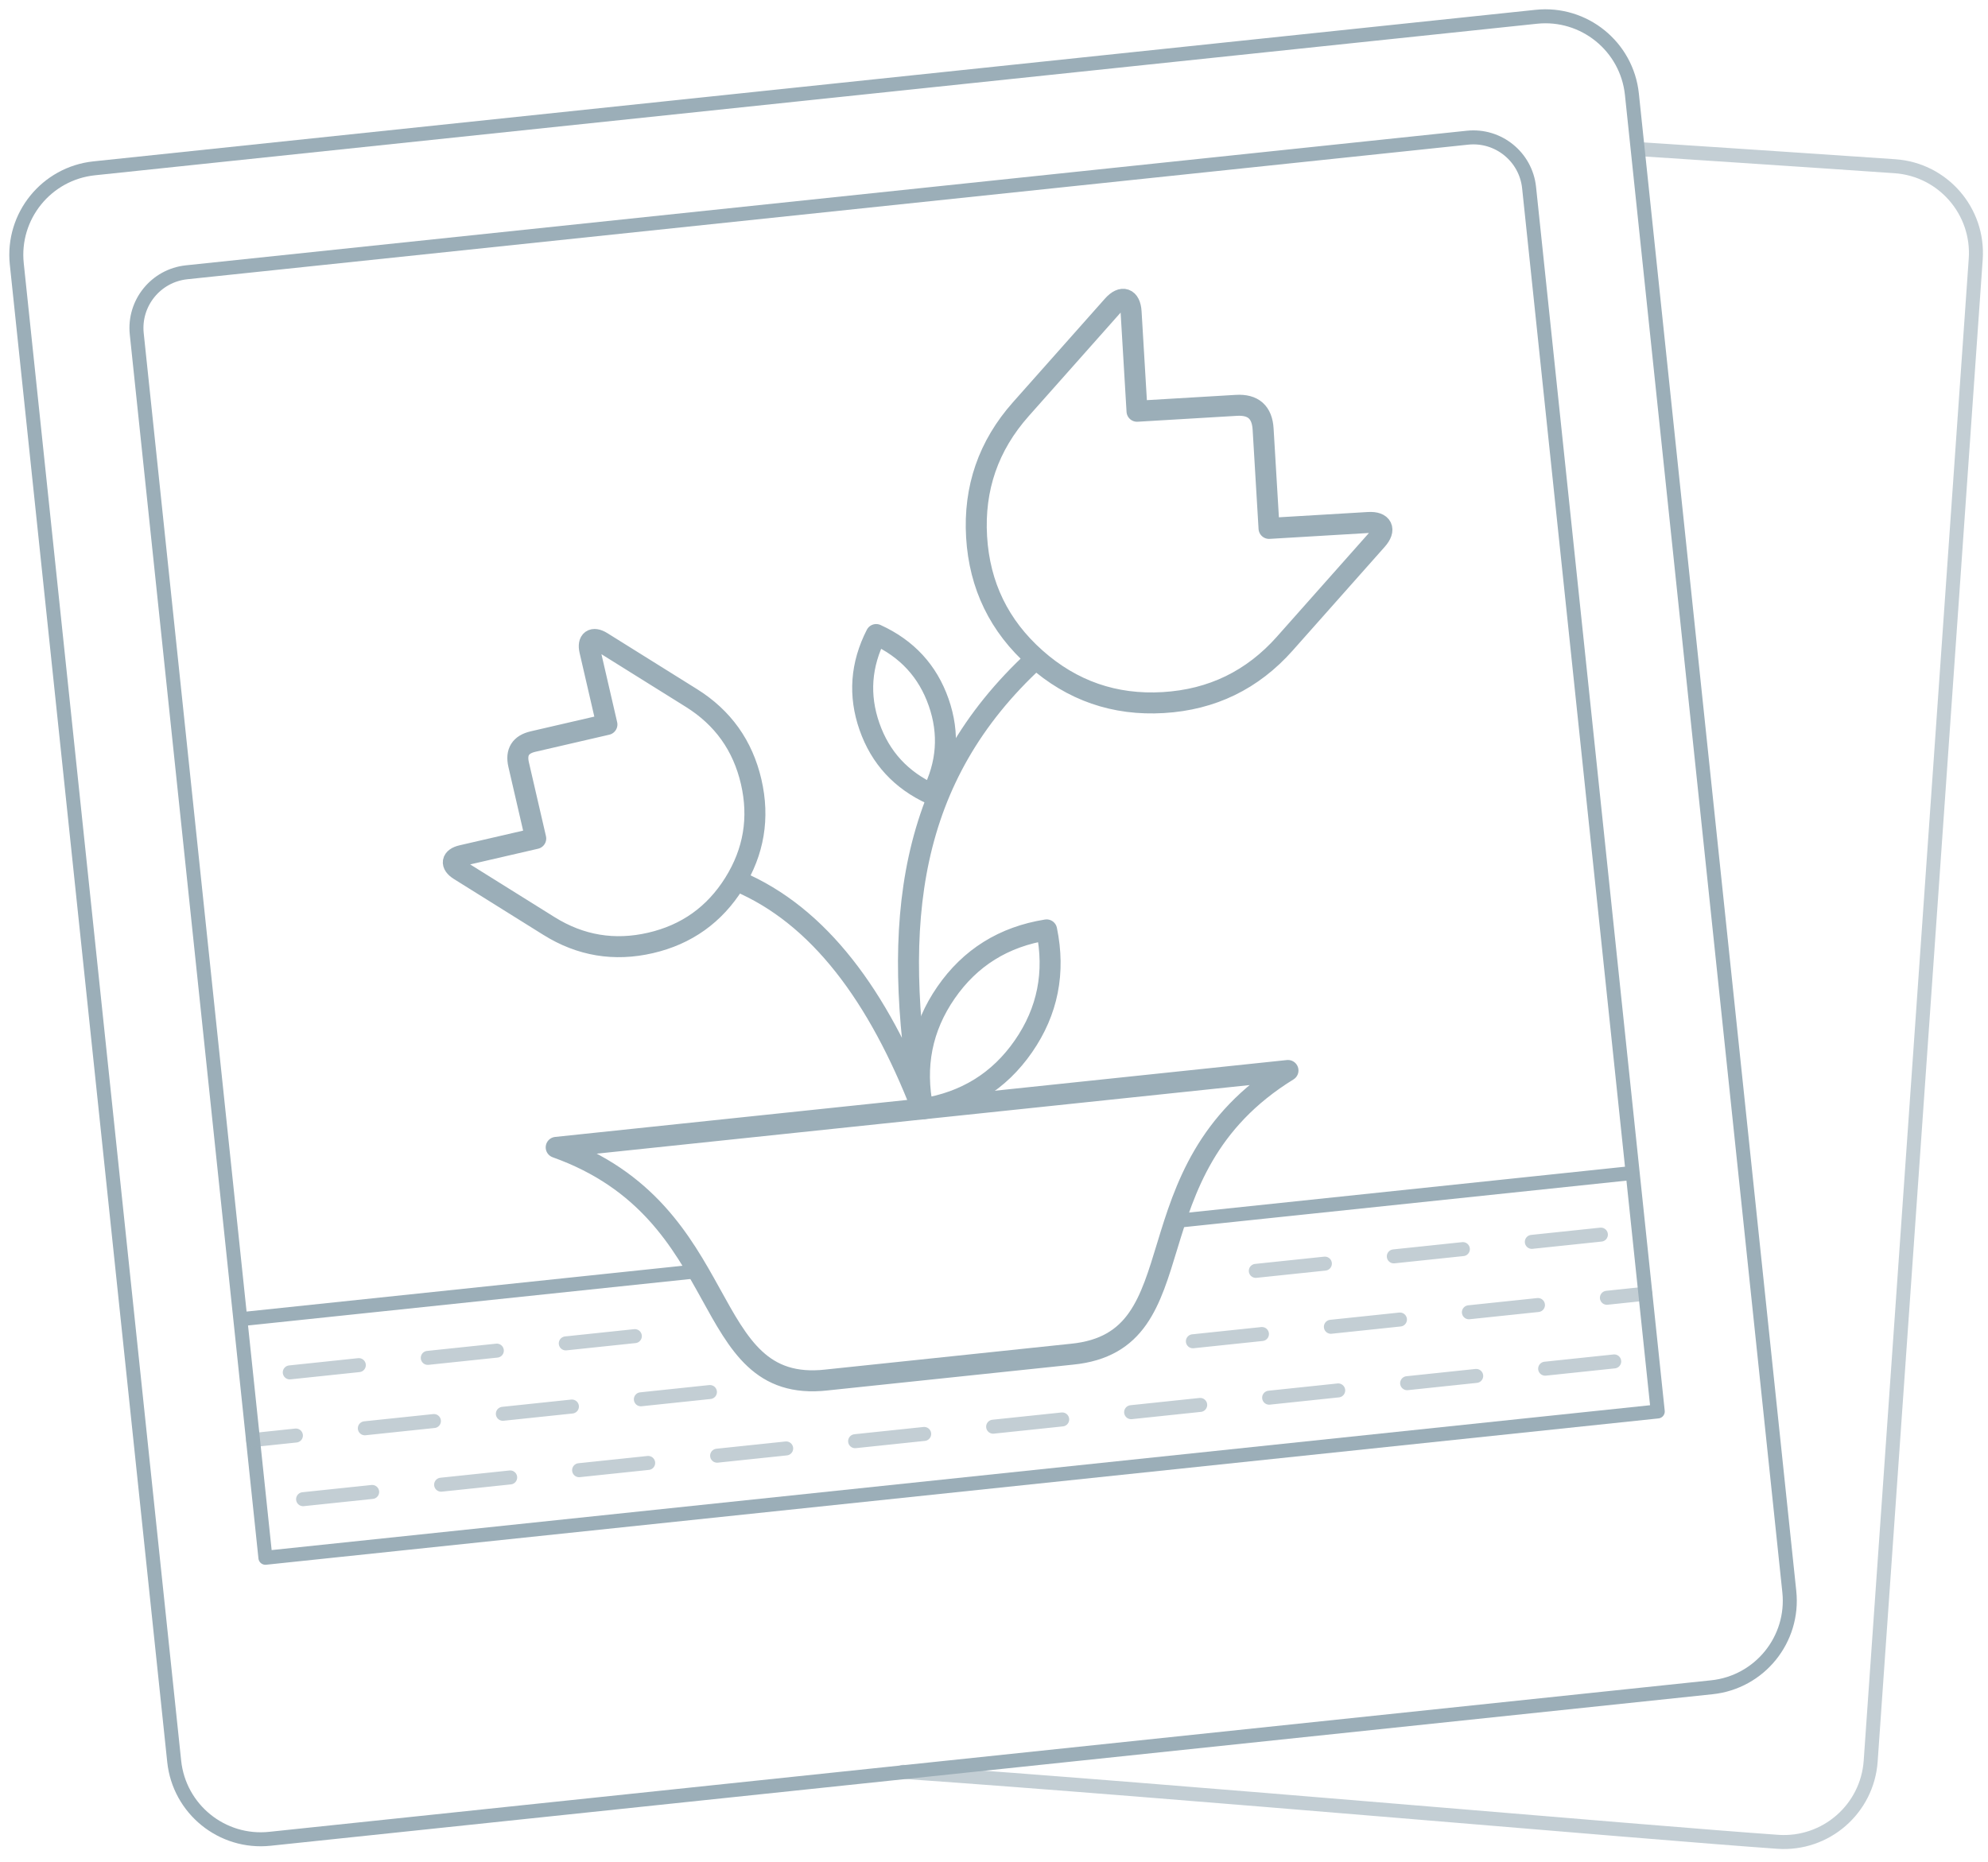
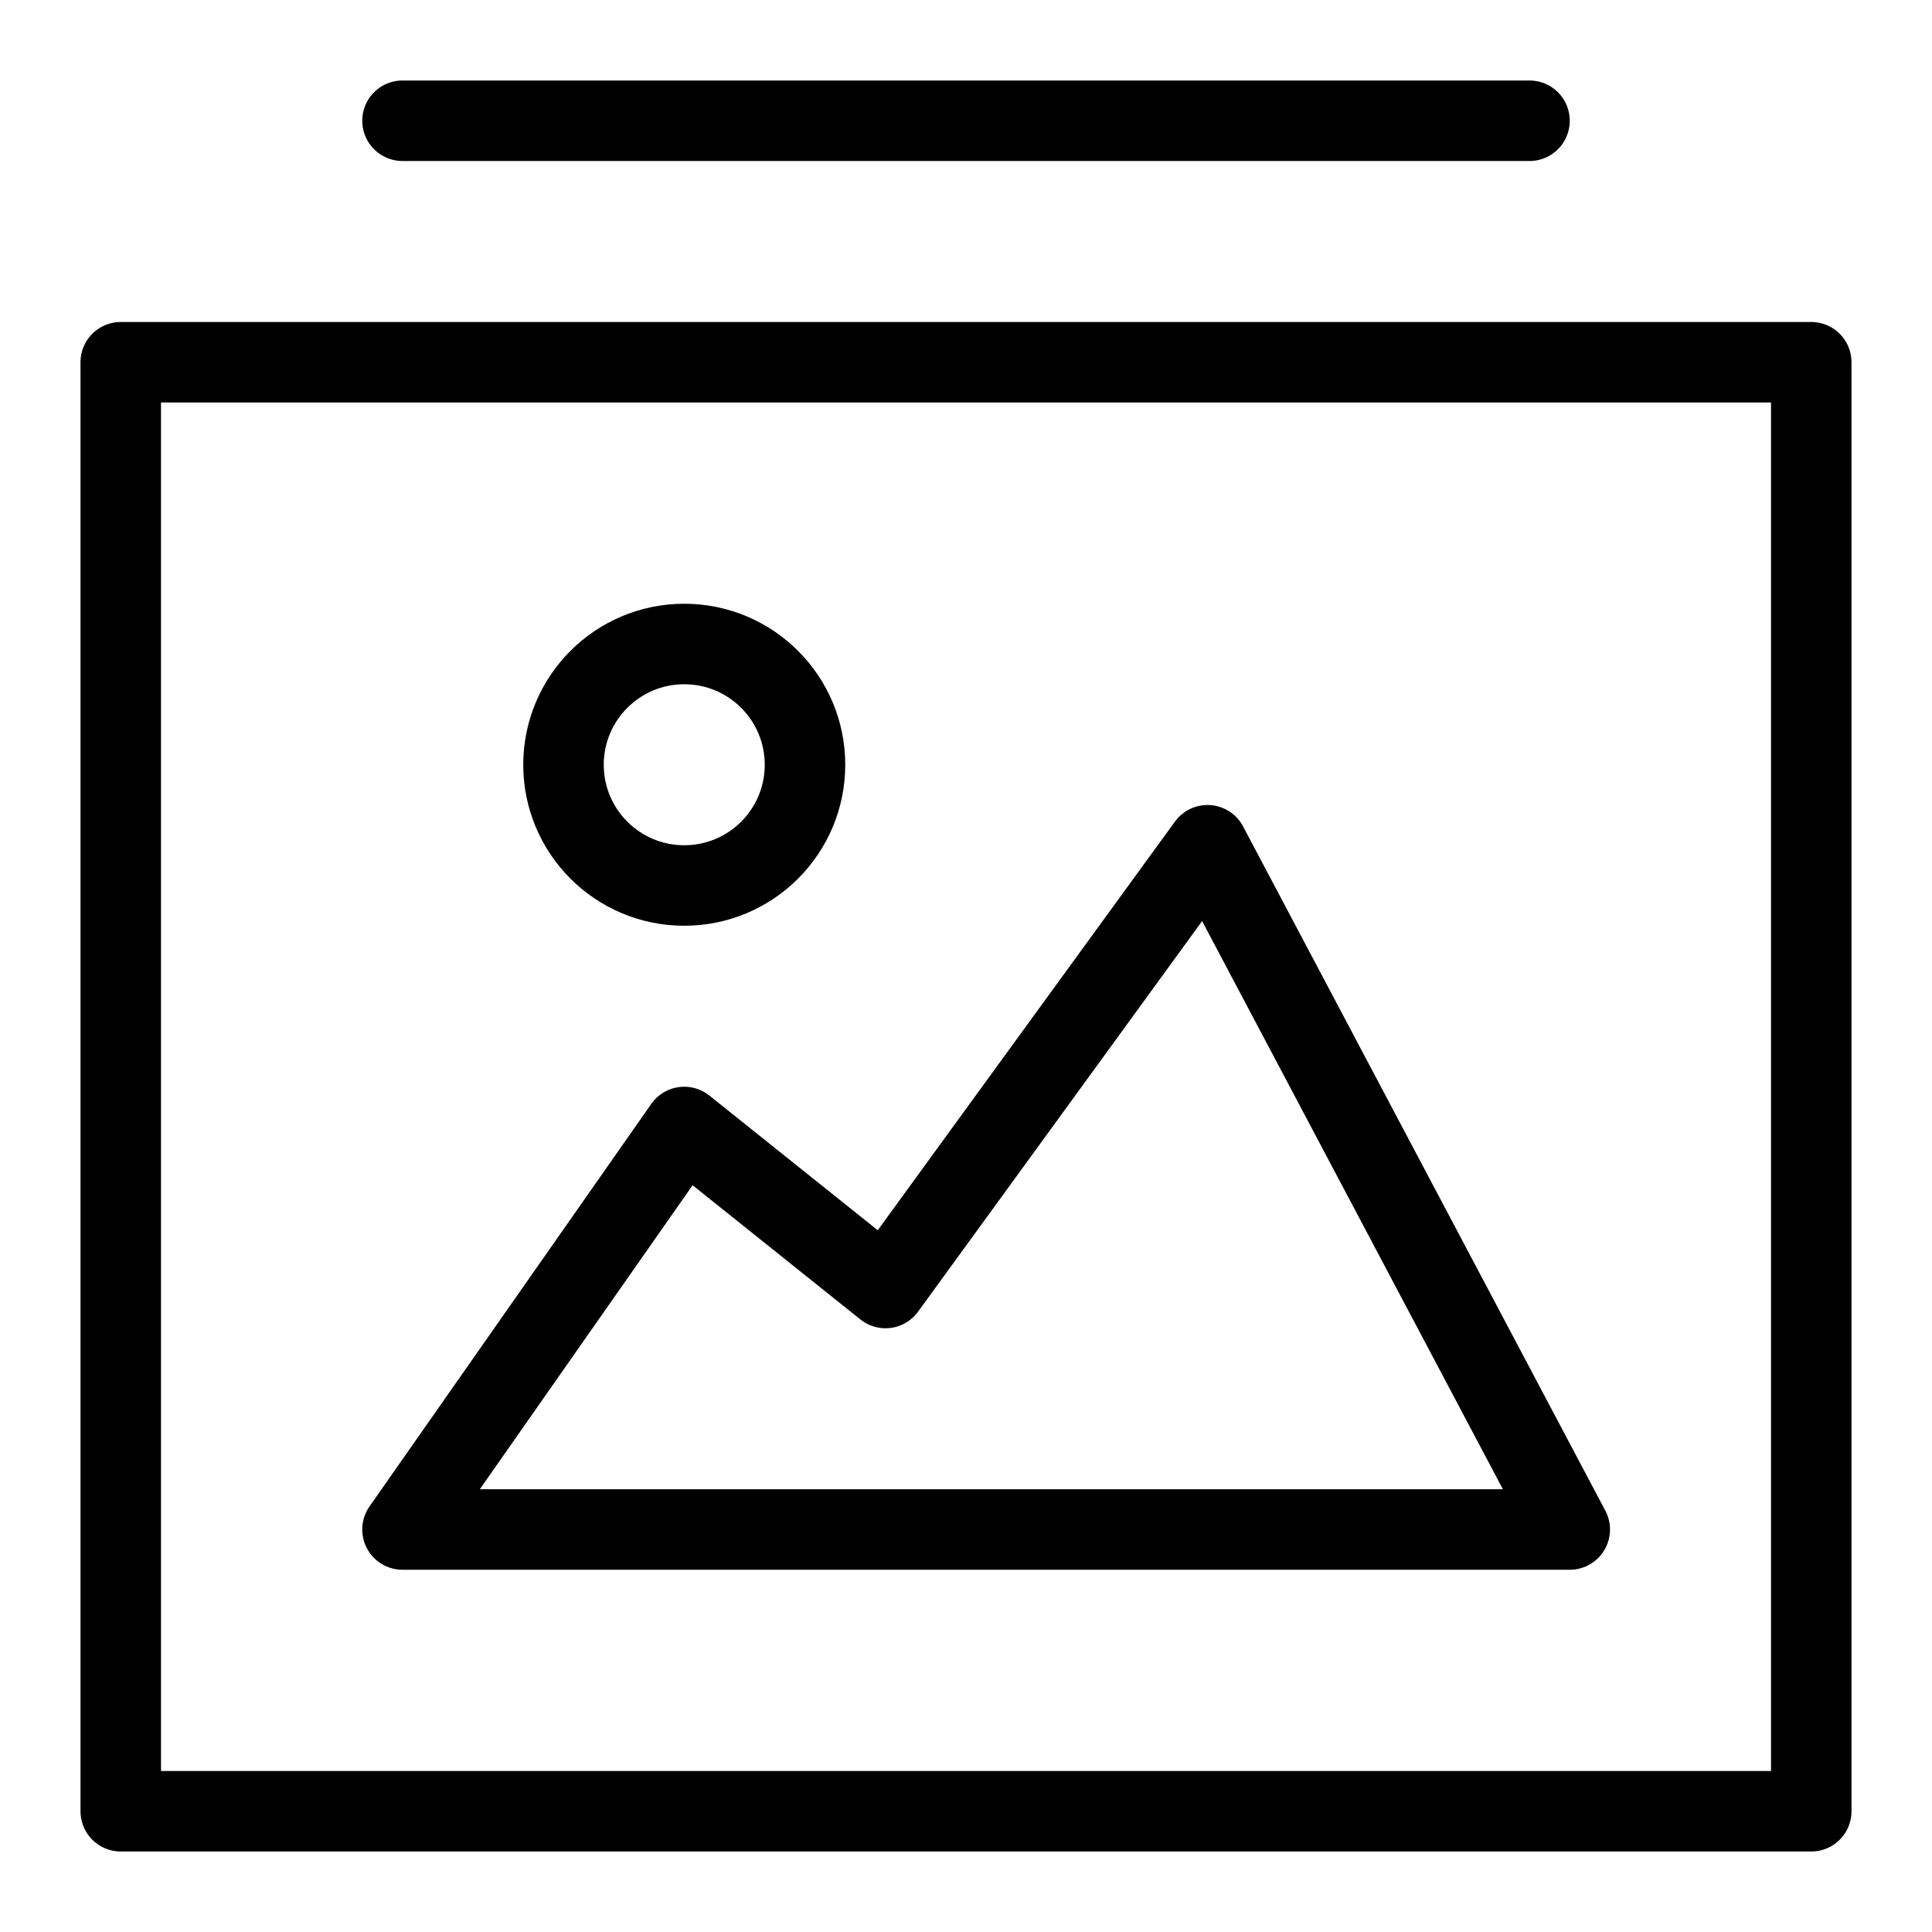
- <svg xmlns="http://www.w3.org/2000/svg" width="142" height="133" viewBox="0 0 142 133">
-   <g stroke="#9BAEB8" fill="none" fill-rule="evenodd" stroke-linecap="round" stroke-linejoin="round">
-     <path d="M116.564 6.731a6.215 6.215 0 0 0-6.831-5.532L6.731 12.025a6.216 6.216 0 0 0-5.532 6.831l11.244 106.98a6.217 6.217 0 0 0 6.831 5.532l103.002-10.826a6.215 6.215 0 0 0 5.532-6.831L116.564 6.73z" />
-     <path d="M109.22 13.398a4.003 4.003 0 0 0-4.397-3.561L13.33 19.453a4.005 4.005 0 0 0-3.562 4.398l9.19 87.44 99.453-10.453-9.191-87.44zM17.168 94.25l32.55-3.42M84.1 87.216l32.52-3.418" />
-     <g stroke-width="1.5">
-       <path d="M59.043 98.59c-9.3 1.04-6.382-12-19.314-16.619l52.269-5.493c-11.689 7.205-6.123 19.355-15.437 20.27l-17.518 1.841zm6.821-19.365C62.738 71.163 58.508 65.407 52.7 62.95m13.164 16.275c-2.227-13.332-1.061-23.69 8.078-32.121" />
-       <path d="M74.758 66.434c.627 3.041.077 5.81-1.648 8.306-1.725 2.496-4.12 3.989-7.186 4.478-.626-3.04-.076-5.809 1.649-8.305 1.724-2.496 4.12-3.989 7.185-4.479zm-12.174-21.1c2.198 1 3.686 2.615 4.464 4.844.778 2.228.618 4.418-.48 6.57-2.198-1.001-3.686-2.616-4.464-4.844-.778-2.229-.618-4.419.48-6.57zm29.191.643c-2.312 2.604-5.205 4.01-8.68 4.217-3.477.207-6.517-.845-9.12-3.156-2.605-2.312-4.01-5.205-4.218-8.68-.207-3.476.845-6.516 3.156-9.121l6.576-7.409c.658-.741 1.244-.539 1.303.45l.424 7.103 7.1-.422c1.2-.072 1.834.492 1.906 1.69l.424 7.101 7.101-.422c.99-.059 1.26.5.602 1.24l-6.575 7.409zm-42.39 3.888c2.249 1.404 3.672 3.398 4.27 5.982.597 2.583.194 5-1.21 7.249-1.405 2.25-3.4 3.673-5.983 4.27-2.583.597-5 .194-7.249-1.21l-6.4-3.997c-.64-.4-.563-.865.173-1.035l5.28-1.22-1.22-5.28c-.206-.89.136-1.439 1.027-1.645l5.278-1.221-1.22-5.279c-.17-.735.215-1.01.855-.61l6.399 3.996z" />
-     </g>
-     <path d="m20.698 98.047 4.933-.519m4.924-.518 4.933-.518m4.925-.517 4.933-.519M89.7 90.794l4.934-.518m4.924-.518 4.933-.518m4.925-.518 4.933-.518M21.65 107.106l4.933-.518m4.925-.518 4.933-.518m4.924-.518 4.933-.518m4.925-.518 4.933-.518m4.924-.518 4.933-.518m4.925-.518 4.933-.518m4.924-.518 4.933-.519m4.925-.517 4.933-.519m4.924-.517 4.933-.519m4.925-.517 4.933-.519m-97.226 5.617 3.061-.322m4.924-.518 4.934-.518m4.924-.517 4.933-.519m4.925-.517 4.933-.519m34.497-3.626 4.933-.518m4.924-.518 4.933-.518m4.925-.518 4.933-.518m4.925-.518 2.748-.289m-53.023 34.156c19.467 1.362 53.066 4.343 62.482 5a6.215 6.215 0 0 0 6.634-5.766l7.503-107.307a6.215 6.215 0 0 0-5.766-6.634c-5.398-.377-18.289-1.224-18.289-1.224" opacity=".6" />
+ <svg xmlns="http://www.w3.org/2000/svg" viewBox="0 0 48 48">
+   <g stroke-linecap="round" stroke-width="2" fill="none" stroke="currentColor" stroke-linejoin="round" class="nc-icon-wrapper">
+     <path d="M3 9h42v36H3zm7-6h28" />
+     <path d="m10 38 7-10 5 4 8-11 9 17H10z" />
+     <circle cx="17" cy="19" r="3" />
  </g>
</svg>
